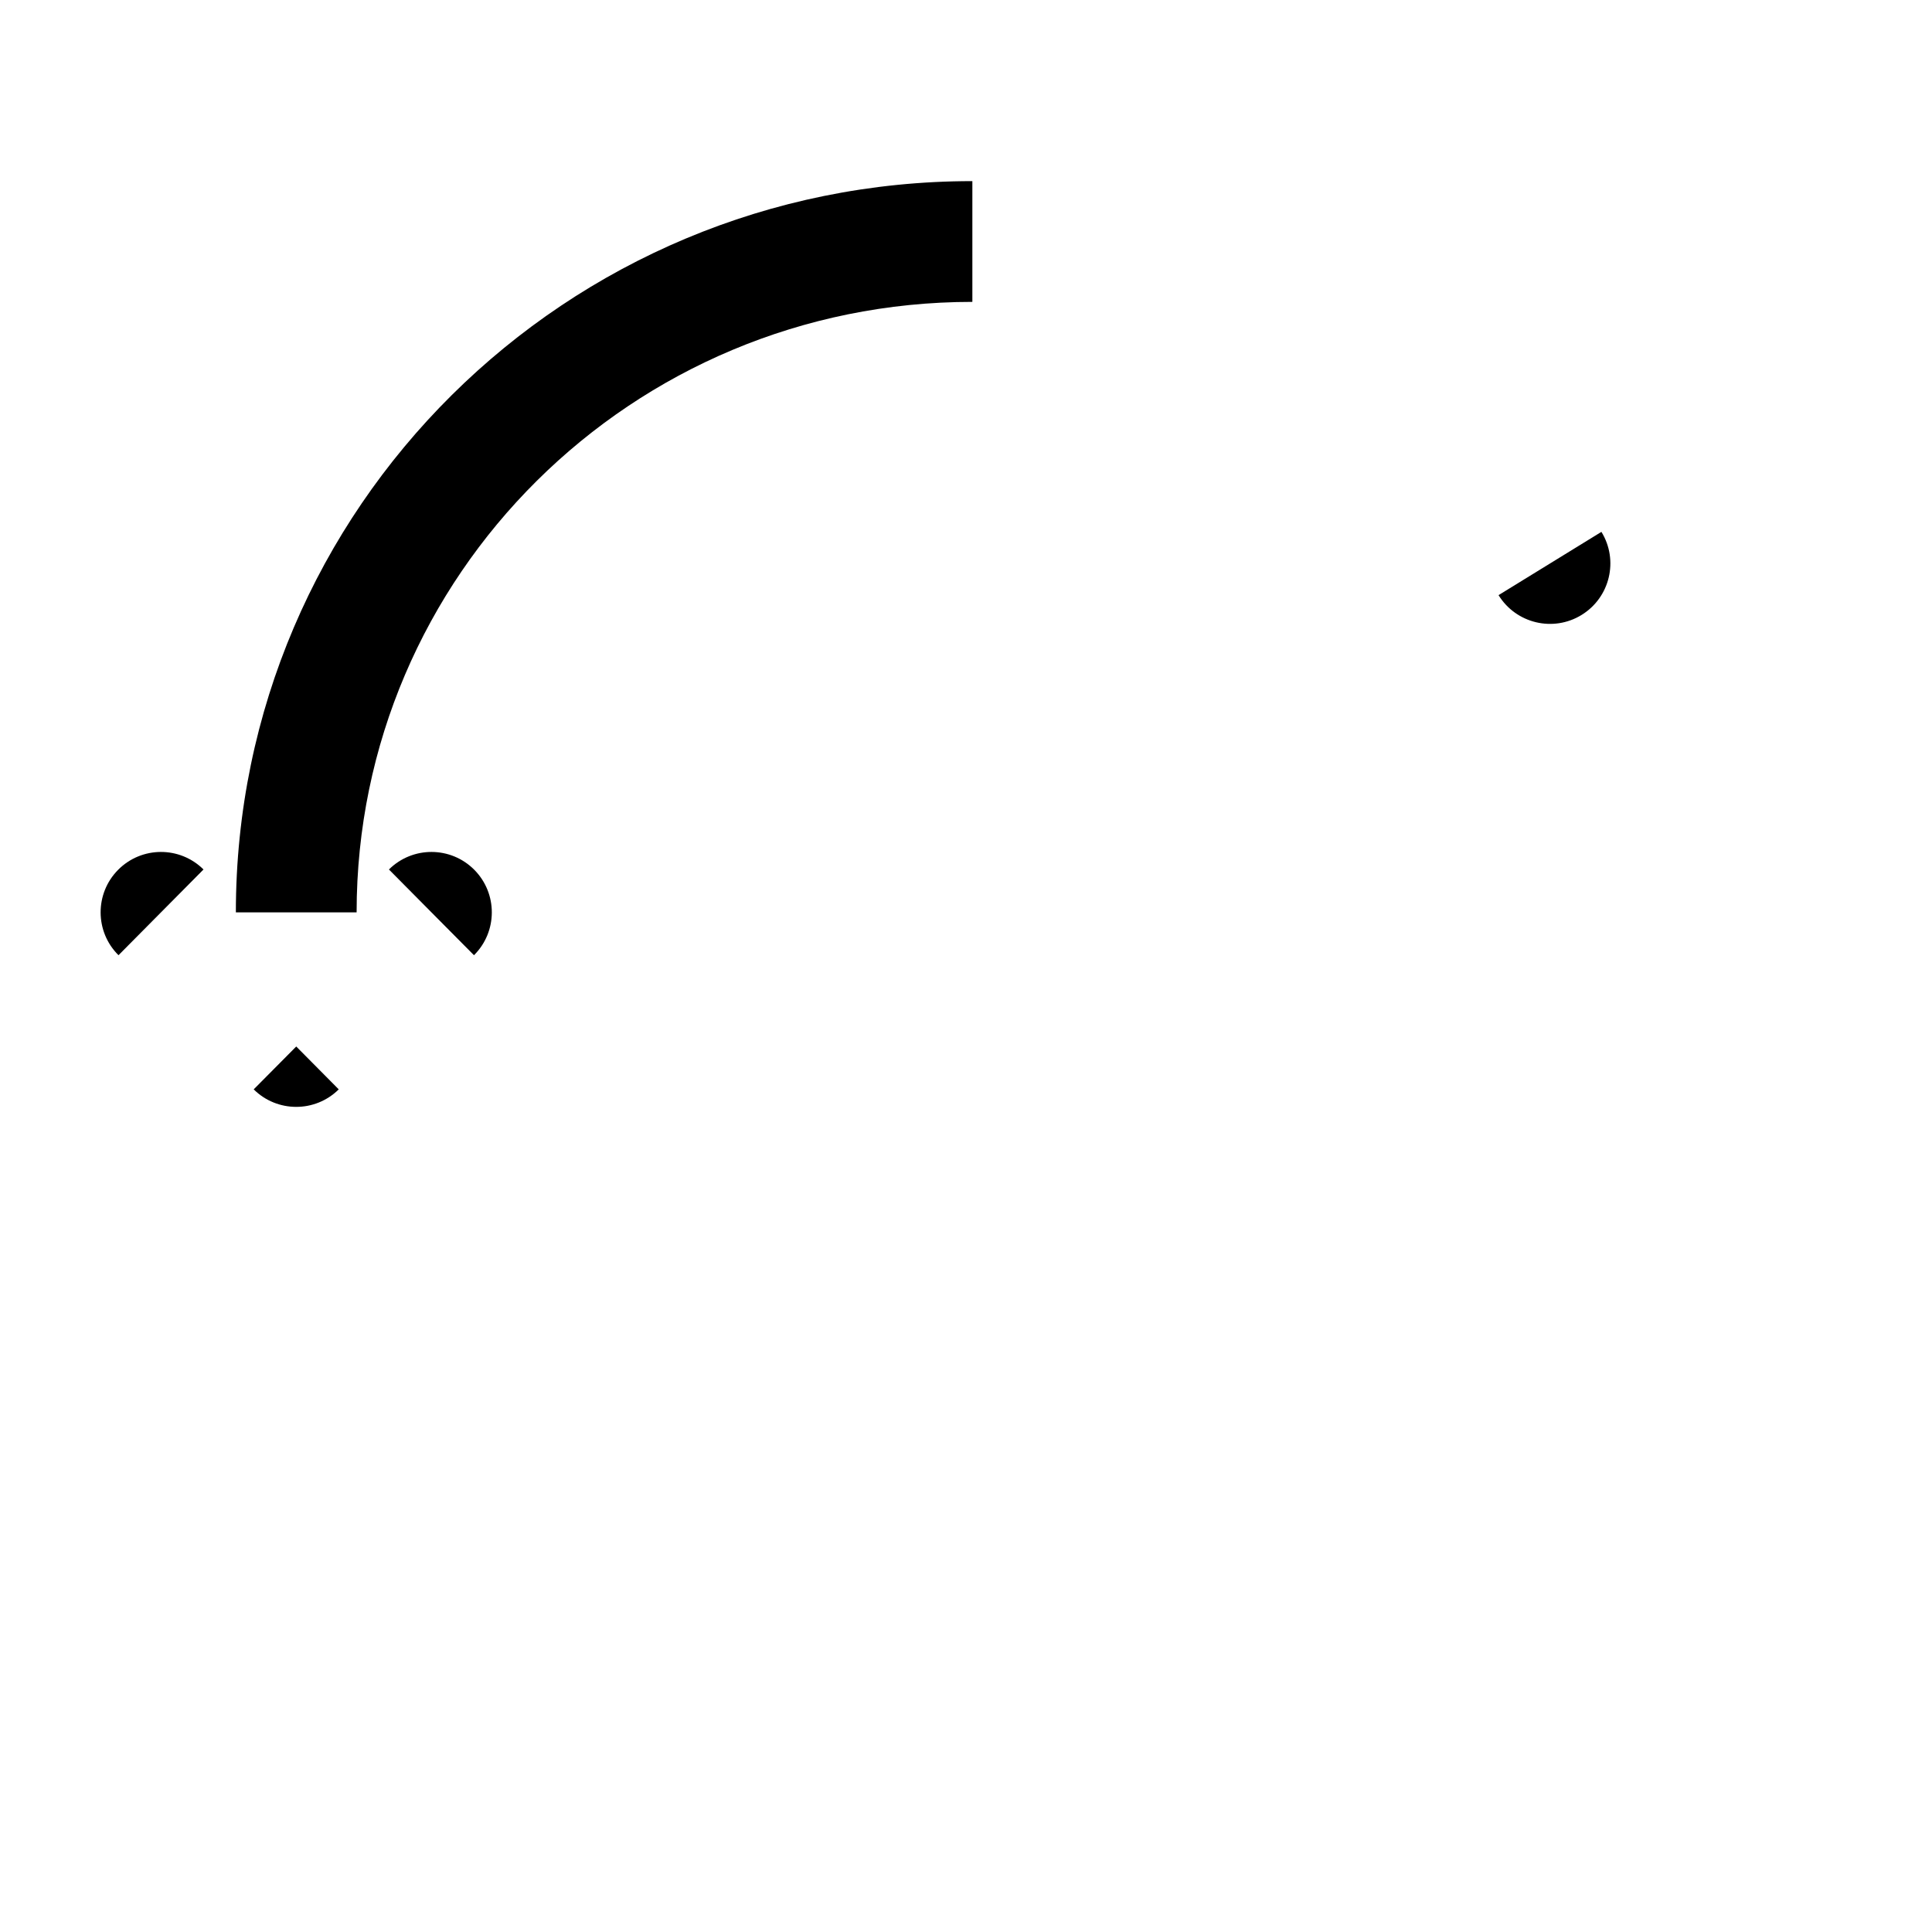
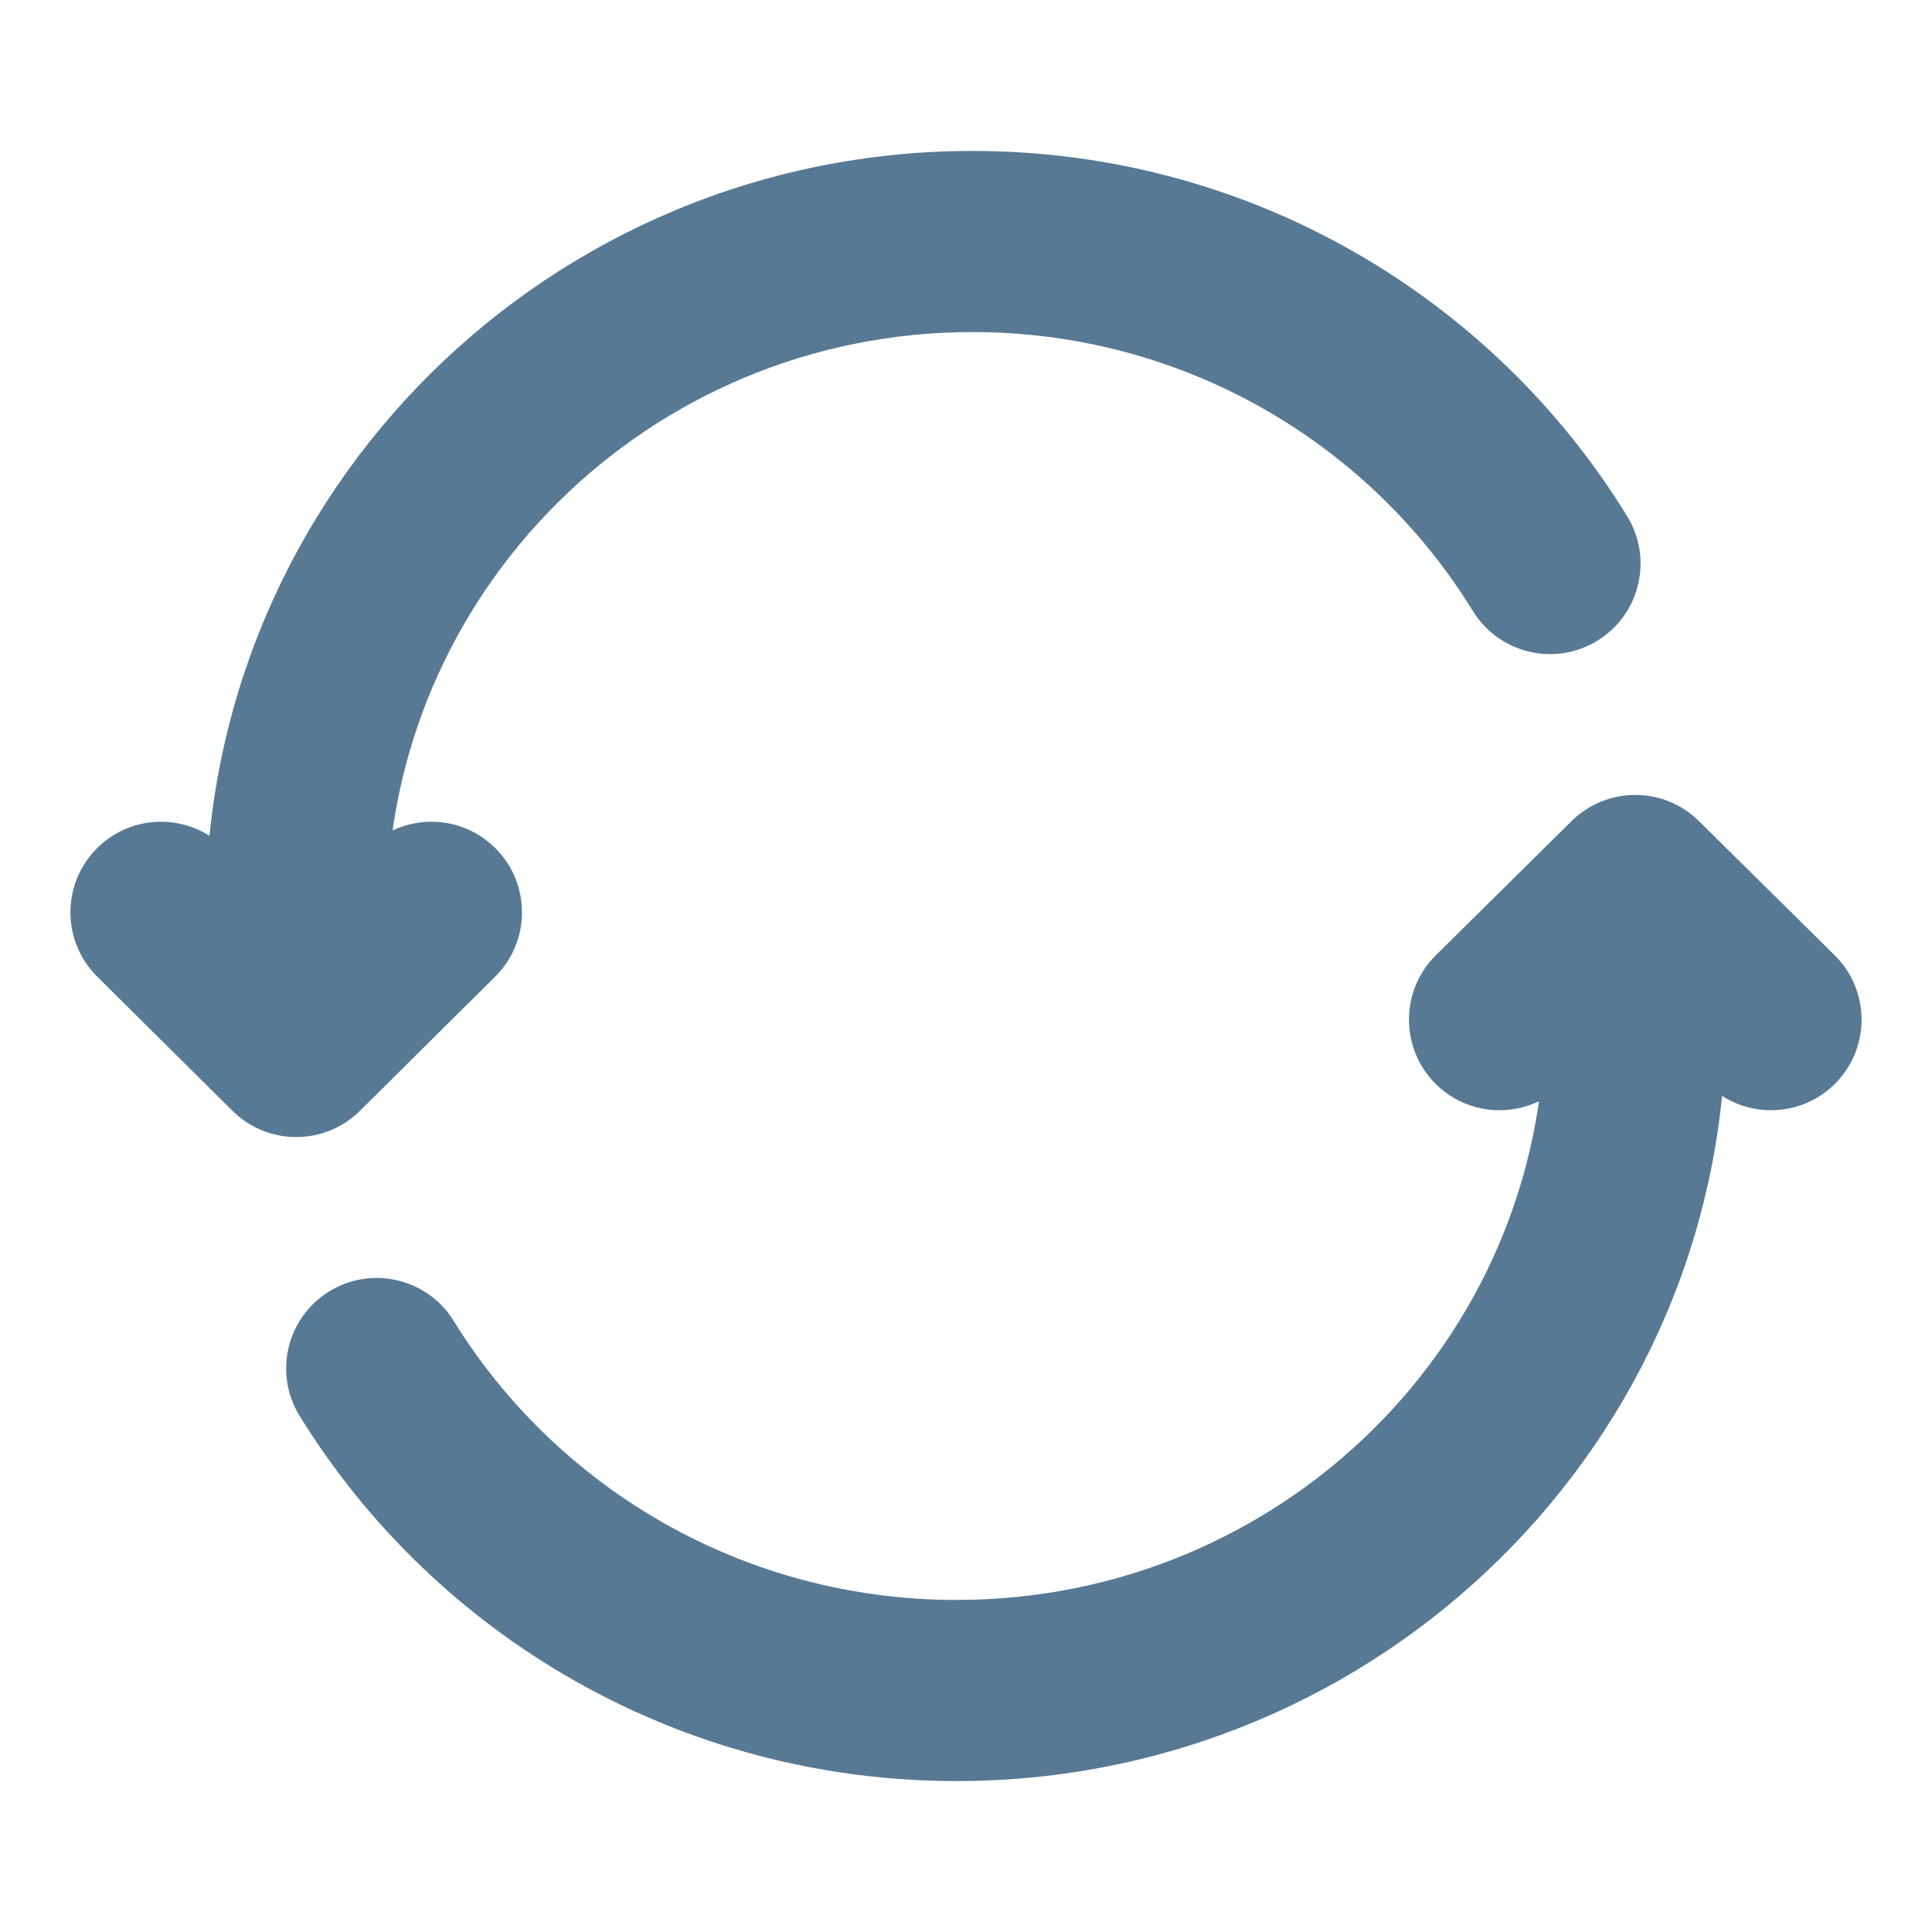
- <svg xmlns="http://www.w3.org/2000/svg" viewBox="0 0 48 48" fill="none">
-   <path d="M7.36 22.667H5.86V22.667H7.36ZM7.36 26L6.303 27.065C6.888 27.645 7.831 27.645 8.416 27.065L7.36 26ZM11.776 23.732C12.364 23.148 12.367 22.198 11.784 21.61C11.201 21.022 10.251 21.018 9.663 21.602L10.719 22.667L11.776 23.732ZM5.056 21.602C4.468 21.018 3.519 21.022 2.935 21.61C2.352 22.198 2.355 23.148 2.944 23.732L4 22.667L5.056 21.602ZM37.231 14.786C37.665 15.491 38.589 15.712 39.294 15.278C40 14.844 40.221 13.92 39.787 13.214L38.509 14L37.231 14.786ZM24.158 6V4.5C14.063 4.5 5.86 12.622 5.86 22.667H7.36H8.86C8.86 14.301 15.698 7.5 24.158 7.5V6Z" fill="currentColor" />
+ <svg xmlns="http://www.w3.org/2000/svg" width="16" height="16" viewBox="0 0 16 16" fill="none">
+   <path d="M2.453 7.556H1.703V7.556L2.453 7.556ZM2.453 8.667L1.925 9.199C2.217 9.489 2.689 9.489 2.981 9.199L2.453 8.667ZM4.101 8.088C4.395 7.796 4.397 7.321 4.105 7.027C3.814 6.733 3.339 6.731 3.045 7.023L3.573 7.556L4.101 8.088ZM1.861 7.023C1.567 6.731 1.093 6.733 0.801 7.027C0.509 7.321 0.511 7.796 0.805 8.088L1.333 7.556L1.861 7.023ZM12.197 5.059C12.414 5.412 12.876 5.523 13.229 5.306C13.582 5.089 13.692 4.627 13.475 4.274L12.836 4.667L12.197 5.059ZM8.053 2V1.25C4.551 1.25 1.703 4.068 1.703 7.556H2.453H3.203C3.203 4.907 5.369 2.75 8.053 2.75V2ZM2.453 7.556L1.703 7.556L1.703 8.667L2.453 8.667H3.203L3.203 7.556H2.453ZM2.453 8.667L2.981 9.199L4.101 8.088L3.573 7.556L3.045 7.023L1.925 8.134L2.453 8.667ZM2.453 8.667L2.981 8.134L1.861 7.023L1.333 7.556L0.805 8.088L1.925 9.199L2.453 8.667ZM12.836 4.667L13.475 4.274C12.36 2.46 10.348 1.25 8.053 1.25V2V2.75C9.809 2.75 11.346 3.675 12.197 5.059L12.836 4.667Z" fill="#587994" />
+   <path d="M13.543 7.333L14.07 6.8C13.778 6.511 13.308 6.511 13.015 6.8L13.543 7.333ZM11.891 7.911C11.597 8.202 11.594 8.677 11.885 8.972C12.176 9.266 12.651 9.269 12.946 8.978L12.418 8.445L11.891 7.911ZM14.14 8.978C14.434 9.269 14.909 9.266 15.2 8.972C15.491 8.677 15.489 8.202 15.194 7.911L14.667 8.445L14.14 8.978ZM3.758 10.94C3.541 10.587 3.078 10.478 2.726 10.695C2.373 10.913 2.264 11.375 2.482 11.727L3.12 11.334L3.758 10.94ZM7.922 14V14.75C11.432 14.75 14.293 11.935 14.293 8.445H13.543H12.793C12.793 11.09 10.62 13.25 7.922 13.25V14ZM13.543 8.445H14.293V7.333H13.543H12.793V8.445H13.543ZM13.543 7.333L13.015 6.8L11.891 7.911L12.418 8.445L12.946 8.978L14.07 7.867L13.543 7.333ZM13.543 7.333L13.015 7.867L14.14 8.978L14.667 8.445L15.194 7.911L14.07 6.8L13.543 7.333ZM3.12 11.334L2.482 11.727C3.601 13.541 5.62 14.75 7.922 14.75V14V13.25C6.156 13.25 4.613 12.324 3.758 10.94L3.12 11.334Z" fill="#587994" />
</svg>
